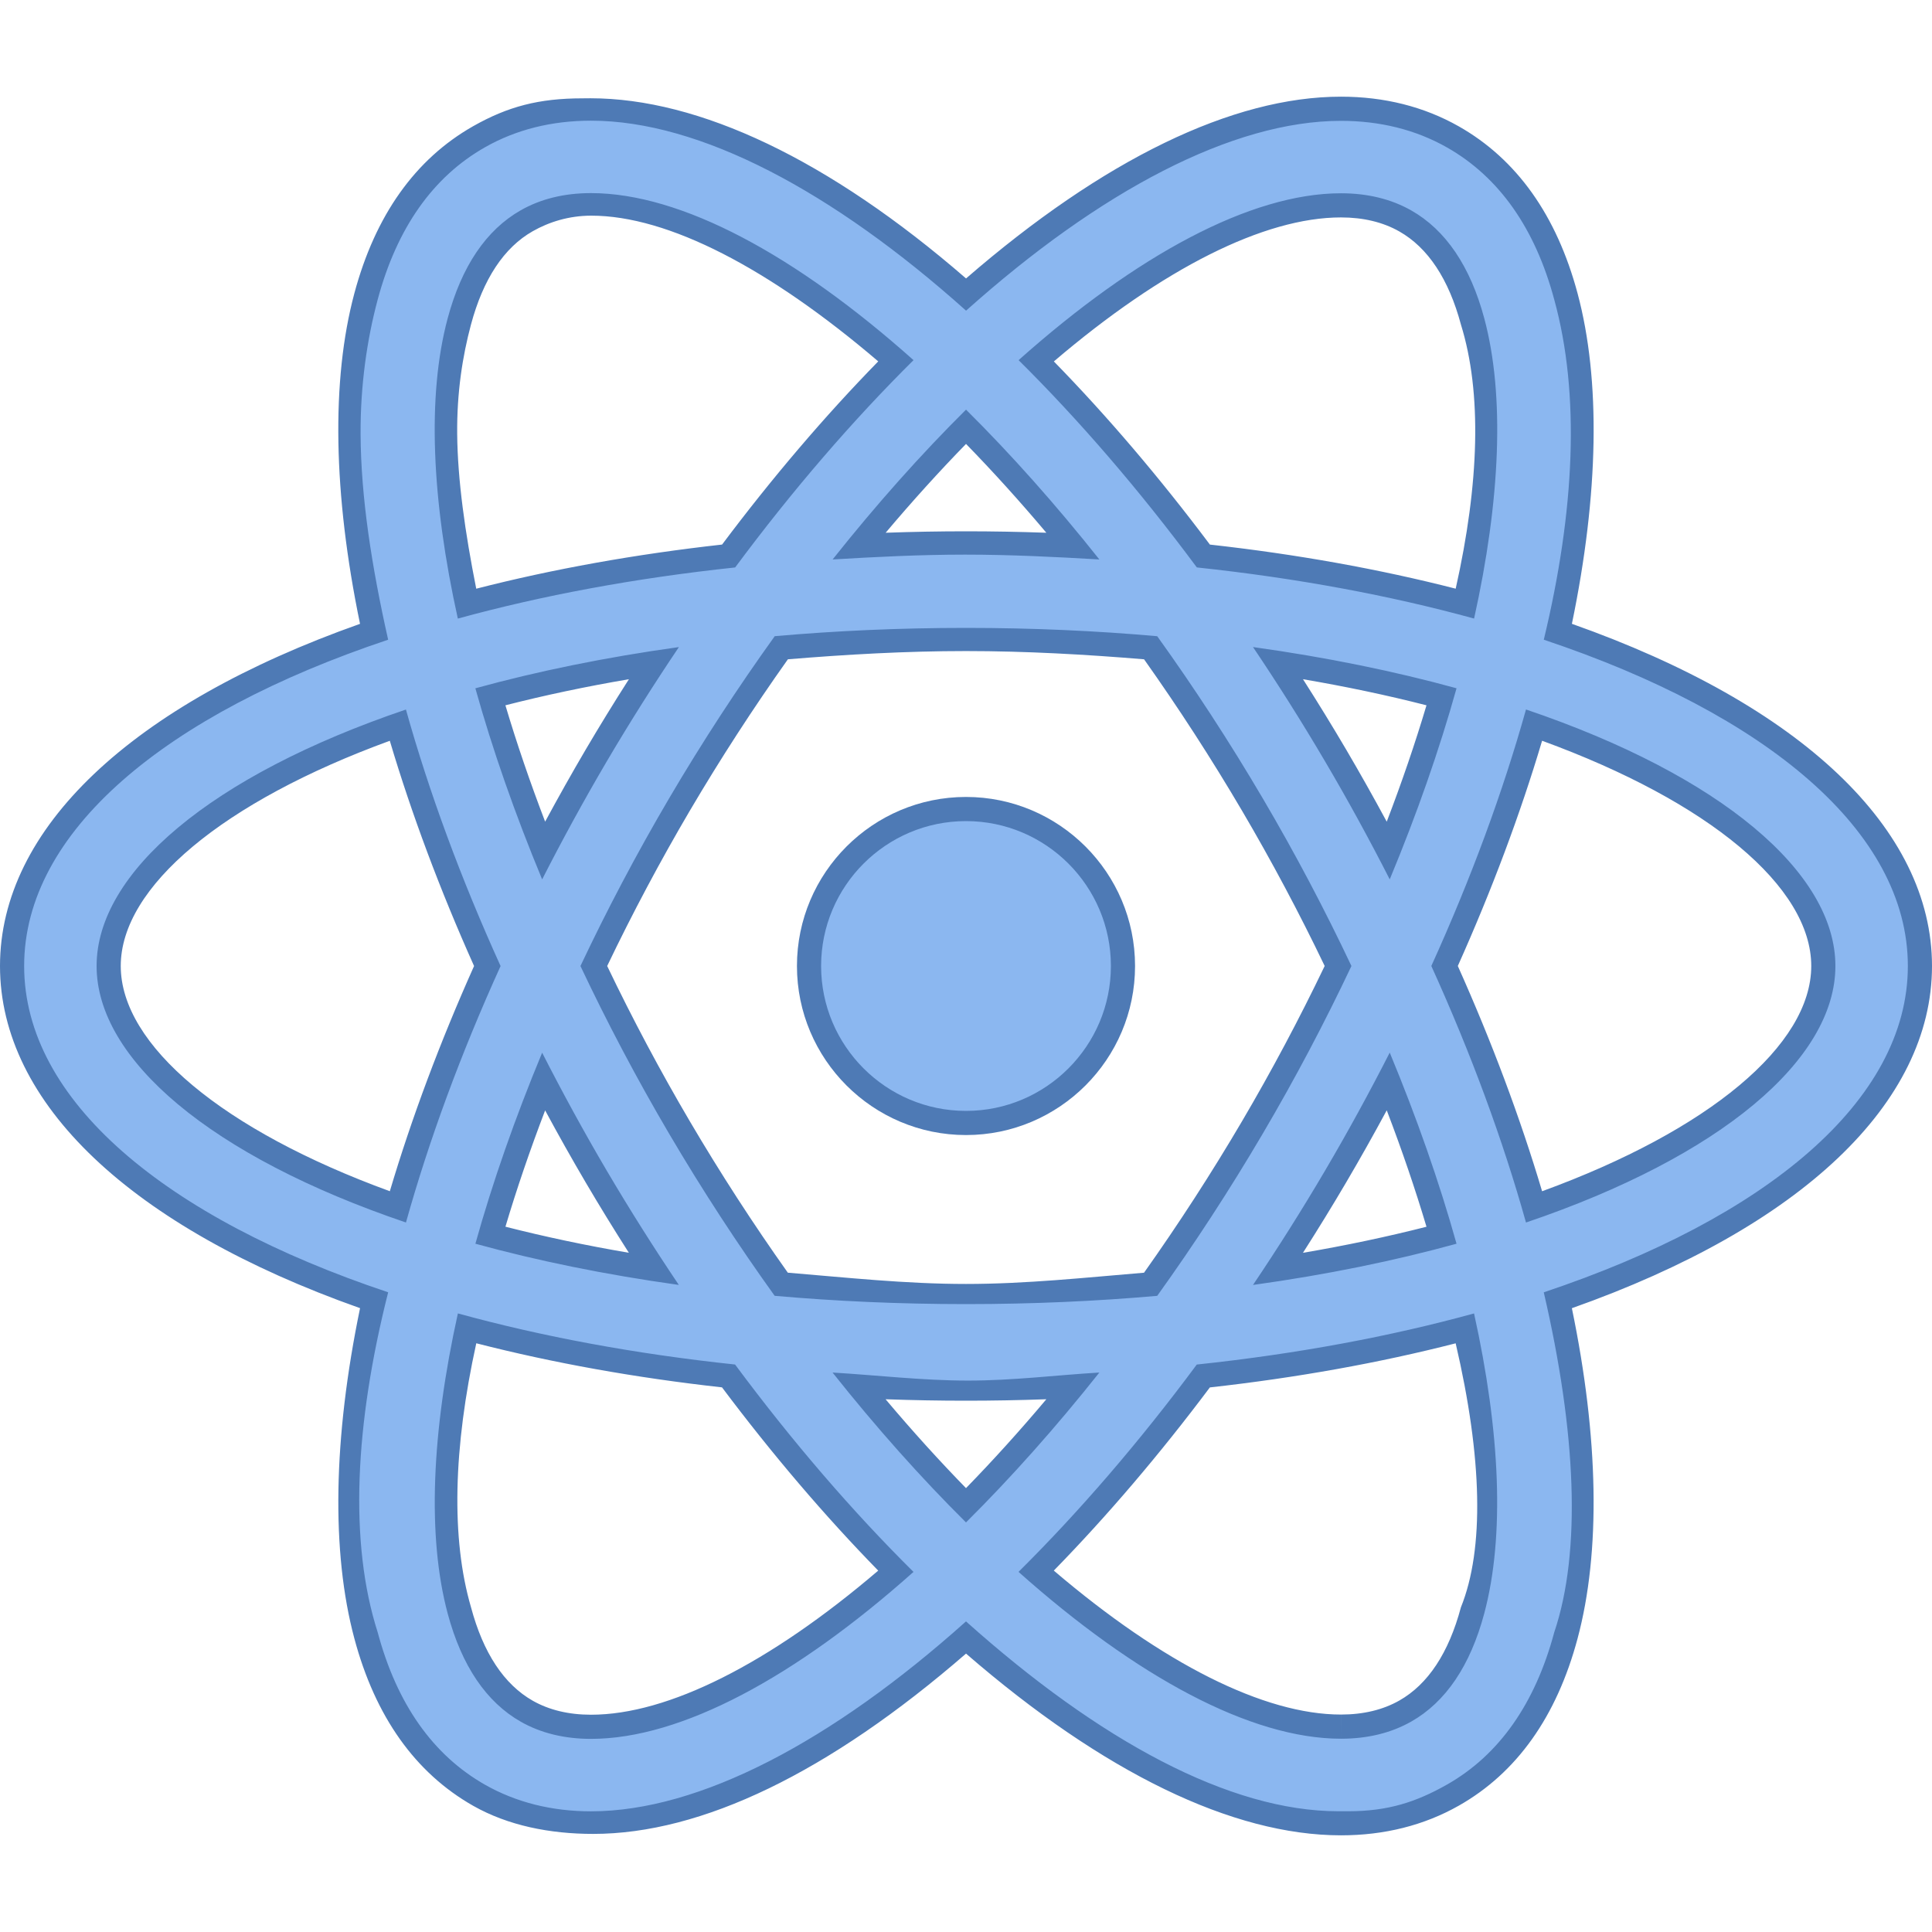
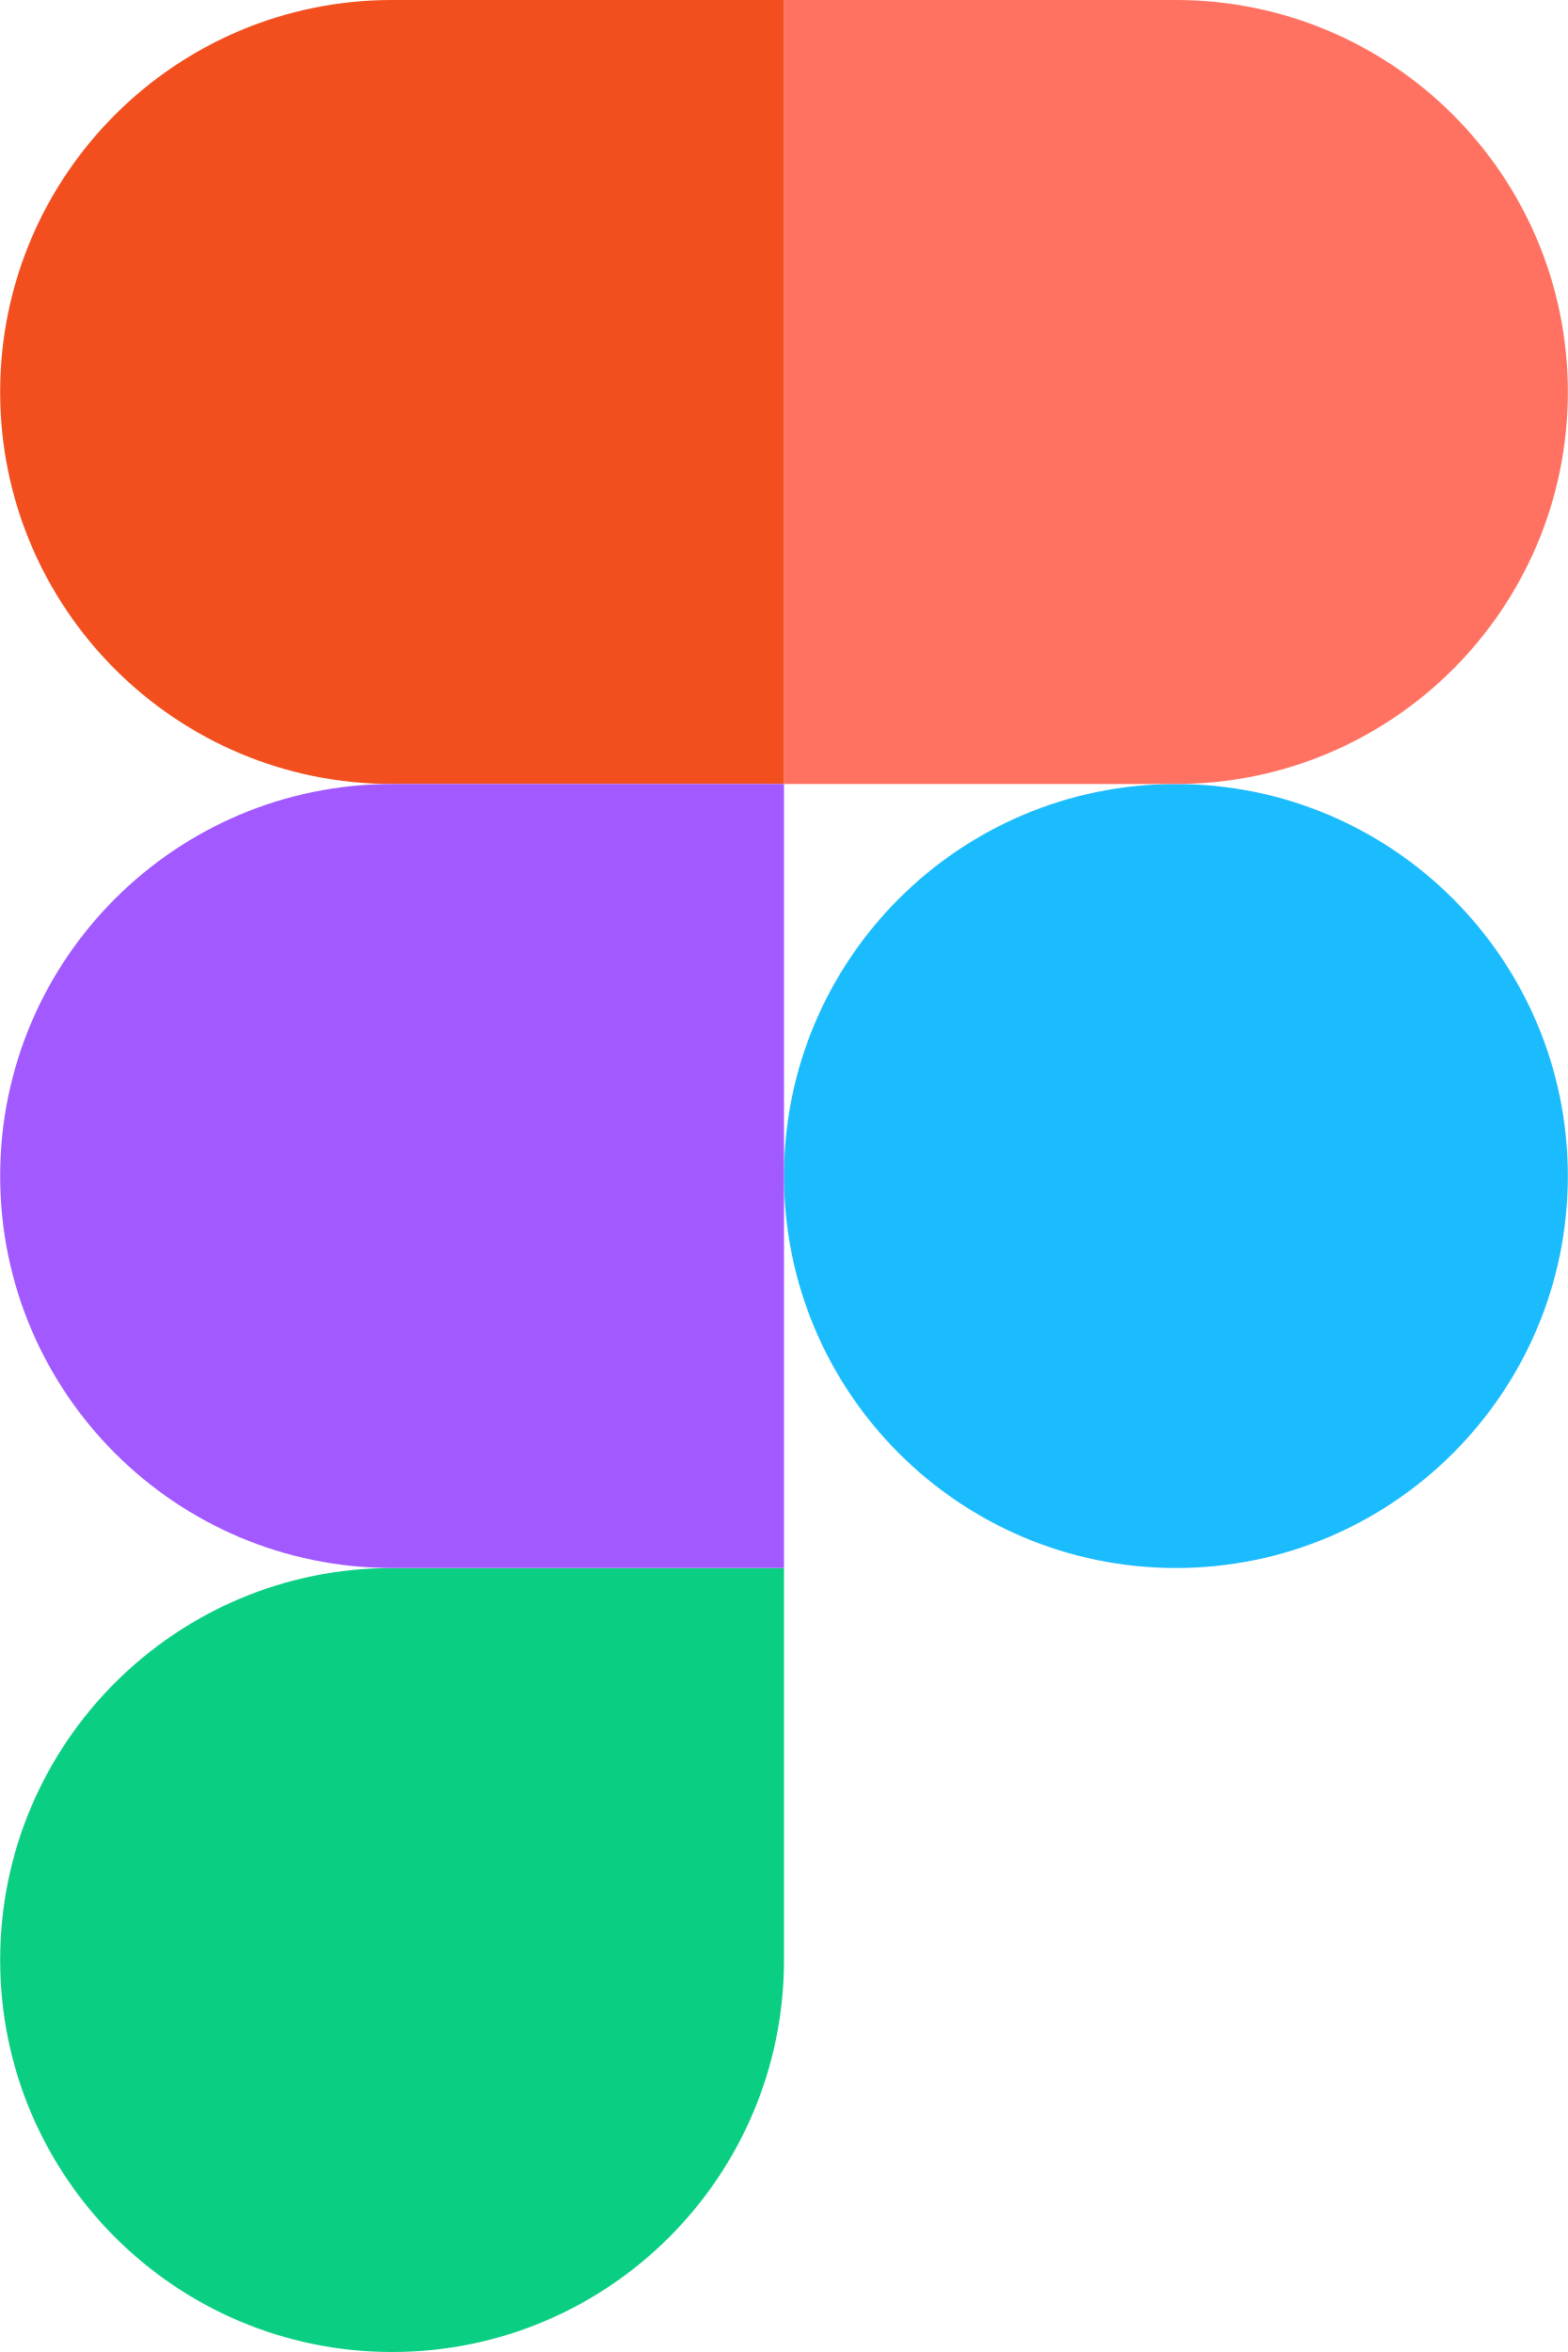
- <svg xmlns="http://www.w3.org/2000/svg" version="1.1" id="Слой_1" x="0px" y="0px" width="80px" height="80px" viewBox="0 0 80 80" style="enable-background:new 0 0 80 80;" xml:space="preserve">
-   <g>
-     <path style="fill:#8BB7F0;" d="M46.5,40c0,3.593-2.907,6.5-6.5,6.5s-6.5-2.907-6.5-6.5s2.907-6.5,6.5-6.5S46.5,36.407,46.5,40z" />
-     <path style="fill:#4E7AB5;" d="M40,47c-3.859,0-7-3.14-7-7s3.141-7,7-7s7,3.14,7,7S43.859,47,40,47z M40,34c-3.309,0-6,2.691-6,6   s2.691,6,6,6s6-2.691,6-6S43.309,34,40,34z" />
-   </g>
-   <g>
-     <path style="fill:#8BB7F0;" d="M24.474,75.503c-1.711,0-3.269-0.392-4.632-1.164c-2.28-1.293-3.856-3.521-4.686-6.62   c-0.965-3.607-0.85-8.398,0.332-13.878C5.956,50.562,0.5,45.531,0.5,40c0-5.532,5.455-10.562,14.987-13.84   c-1.182-5.481-1.298-10.272-0.333-13.879c0.83-3.1,2.406-5.328,4.685-6.62c1.362-0.772,2.921-1.164,4.632-1.164   c4.388,0,9.891,2.73,15.531,7.698c5.64-4.963,11.141-7.691,15.524-7.691c1.711,0,3.269,0.392,4.632,1.164   c2.277,1.291,3.854,3.515,4.684,6.611c0.966,3.606,0.85,8.398-0.333,13.88C74.043,29.437,79.5,34.468,79.5,40   s-5.457,10.563-14.991,13.842c1.182,5.481,1.298,10.272,0.332,13.878c-0.83,3.097-2.405,5.321-4.68,6.612   c-1.364,0.772-2.923,1.164-4.633,1.164c-4.386,0-9.889-2.728-15.527-7.689C34.361,72.774,28.859,75.503,24.474,75.503z    M19.337,55.006c-0.991,4.717-1.102,8.747-0.316,11.679c0.542,2.026,1.481,3.431,2.794,4.175c0.753,0.427,1.648,0.644,2.659,0.644   c3.394,0,7.862-2.282,12.621-6.437c-2.385-2.402-4.713-5.121-6.928-8.091C26.336,56.56,22.696,55.898,19.337,55.006z    M42.906,65.065c4.758,4.151,9.227,6.431,12.621,6.432c1.011,0,1.906-0.217,2.661-0.644c1.309-0.742,2.246-2.144,2.787-4.167   c0.786-2.934,0.676-6.963-0.315-11.679c-3.362,0.892-7.003,1.554-10.833,1.97C47.613,59.947,45.288,62.665,42.906,65.065z    M35.566,57.393c1.452,1.776,2.938,3.433,4.434,4.94c1.492-1.506,2.979-3.163,4.43-4.94C42.939,57.464,41.454,57.5,40,57.5   C38.545,57.5,37.059,57.464,35.566,57.393z M32.349,53.179C34.844,53.392,37.417,53.5,40,53.5c2.585,0,5.155-0.108,7.646-0.32   c1.486-2.084,2.903-4.268,4.214-6.495c1.268-2.155,2.461-4.404,3.547-6.686c-1.083-2.276-2.275-4.524-3.546-6.684   c-1.308-2.222-2.725-4.406-4.215-6.495C45.157,26.608,42.587,26.5,40,26.5c-2.588,0-5.159,0.108-7.647,0.321   c-1.49,2.086-2.909,4.27-4.219,6.495c-1.27,2.159-2.462,4.407-3.546,6.686c1.082,2.274,2.274,4.522,3.545,6.684   C29.437,48.901,30.854,51.084,32.349,53.179z M57.491,44.779c-0.706,1.346-1.438,2.666-2.185,3.934   c-0.753,1.282-1.554,2.568-2.386,3.836c2.374-0.366,4.645-0.835,6.771-1.4C59.101,49.1,58.362,46.963,57.491,44.779z    M20.304,51.148c2.127,0.564,4.397,1.034,6.768,1.4c-0.837-1.276-1.638-2.563-2.386-3.835c-0.745-1.267-1.478-2.585-2.183-3.931   C21.636,46.956,20.898,49.091,20.304,51.148z M59.816,40c1.528,3.391,2.773,6.743,3.708,9.977C70.926,47.373,75.5,43.574,75.5,40   s-4.574-7.373-11.976-9.977C62.591,33.257,61.345,36.609,59.816,40z M16.472,30.025C9.073,32.628,4.5,36.427,4.5,40   c0,3.574,4.573,7.373,11.974,9.976c0.934-3.235,2.179-6.587,3.705-9.974C18.652,36.614,17.407,33.262,16.472,30.025z    M20.303,28.852c0.594,2.054,1.332,4.19,2.2,6.368c0.704-1.342,1.436-2.661,2.184-3.932c0.752-1.279,1.553-2.565,2.388-3.836   C24.701,27.817,22.431,28.287,20.303,28.852z M52.922,27.451c0.837,1.277,1.638,2.563,2.386,3.837   c0.746,1.267,1.479,2.586,2.185,3.932c0.869-2.177,1.607-4.313,2.201-6.369C57.564,28.286,55.294,27.816,52.922,27.451z    M24.471,8.497c-1.011,0-1.905,0.216-2.657,0.644c-1.312,0.744-2.252,2.149-2.795,4.175c-0.785,2.935-0.675,6.964,0.317,11.679   c3.36-0.892,7.002-1.555,10.834-1.971c2.217-2.971,4.545-5.688,6.927-8.088C32.337,10.779,27.866,8.497,24.471,8.497z    M49.828,23.023c3.83,0.416,7.471,1.078,10.833,1.97c0.992-4.716,1.103-8.746,0.316-11.68c-0.542-2.022-1.48-3.424-2.79-4.166   c-0.754-0.427-1.649-0.644-2.661-0.644c-3.393,0-7.86,2.281-12.619,6.433C45.287,17.335,47.613,20.053,49.828,23.023z M40,22.5   c1.454,0,2.939,0.036,4.431,0.107c-1.45-1.774-2.936-3.43-4.429-4.938c-1.497,1.51-2.982,3.166-4.432,4.938   C37.061,22.536,38.546,22.5,40,22.5z" />
-     <path style="fill:#4E7AB5;" d="M24.471,4.997c4.494,0,9.996,2.91,15.532,7.867c5.535-4.953,11.034-7.86,15.524-7.86   c1.623,0,3.099,0.37,4.386,1.099c2.156,1.222,3.652,3.343,4.446,6.306c1.077,3.917,0.851,8.74-0.434,14.08   C73.147,29.57,79,34.431,79,40s-5.853,10.43-15.076,13.512c1.341,5.773,1.566,10.726,0.434,14.079   c-0.794,2.962-2.289,5.084-4.443,6.306C58.626,74.627,57.455,75,55.833,75c-0.001,0-0.416,0-0.417,0   c-4.492,0-9.882-2.91-15.416-7.861c-5.535,4.956-11.035,7.864-15.527,7.864c-1.623,0-3.099-0.37-4.386-1.099   c-2.158-1.225-3.655-3.349-4.448-6.314c-1.19-3.717-0.95-8.603,0.434-14.079C6.852,50.429,1,45.569,1,40   c0-5.568,5.852-10.429,15.072-13.511C15.385,23.43,14.946,20.59,14.931,18c-0.012-2.046,0.267-3.949,0.707-5.59   c0.794-2.966,2.29-5.09,4.448-6.314C21.372,5.366,22.848,4.997,24.471,4.997 M18.958,25.614c3.477-0.955,7.338-1.677,11.483-2.117   c2.382-3.21,4.875-6.096,7.386-8.584c-4.872-4.346-9.616-6.917-13.356-6.917c-1.099,0-2.075,0.238-2.904,0.709   c-1.433,0.813-2.452,2.32-3.031,4.481C17.678,16.388,17.873,20.716,18.958,25.614 M61.039,25.613   c1.085-4.898,1.28-9.227,0.422-12.429c-0.578-2.157-1.597-3.661-3.027-4.472c-0.83-0.471-1.809-0.709-2.907-0.709   c-3.737,0-8.478,2.568-13.349,6.91c2.51,2.488,5,5.374,7.38,8.583C53.701,23.936,57.562,24.658,61.039,25.613 M34.477,23.166   c1.802-0.107,3.609-0.2,5.488-0.2c1.879,0,3.755,0.094,5.557,0.2c-1.808-2.279-3.664-4.361-5.521-6.204   C38.144,18.805,36.287,20.887,34.477,23.166 M40,54c2.761,0,5.404-0.121,7.918-0.342c1.519-2.117,2.988-4.365,4.372-6.719   c1.353-2.299,2.577-4.626,3.67-6.939c-1.093-2.313-2.317-4.639-3.669-6.937c-1.385-2.355-2.853-4.602-4.373-6.719   C45.405,26.121,42.762,26,40,26s-5.406,0.121-7.92,0.343c-1.521,2.117-2.991,4.365-4.376,6.719   c-1.352,2.299-2.576,4.626-3.669,6.939c1.093,2.313,2.316,4.639,3.668,6.937c1.385,2.354,2.854,4.602,4.374,6.719   C34.592,53.879,37.237,54,40,54 M57.546,36.413c1.125-2.709,2.056-5.369,2.766-7.913c-2.553-0.702-5.373-1.282-8.428-1.707   c1.028,1.527,2.029,3.11,2.992,4.748C55.83,33.16,56.717,34.788,57.546,36.413 M22.449,36.414c0.828-1.625,1.716-3.253,2.668-4.873   c0.964-1.638,1.966-3.22,2.995-4.747c-3.055,0.424-5.875,1.005-8.428,1.707C20.394,31.045,21.325,33.704,22.449,36.414    M63.188,50.622C71.264,47.886,76,43.866,76,40s-4.736-7.886-12.812-10.622c-0.953,3.405-2.269,6.983-3.92,10.621   C60.919,43.638,62.235,47.216,63.188,50.622 M16.81,50.621c0.952-3.404,2.267-6.982,3.918-10.619   c-1.651-3.638-2.967-7.217-3.919-10.622C8.734,32.116,4,36.135,4,40C4,43.866,8.735,47.885,16.81,50.621 M51.884,53.207   c3.055-0.424,5.875-1.004,8.428-1.707c-0.711-2.544-1.642-5.204-2.766-7.914c-0.829,1.625-1.717,3.253-2.67,4.873   C53.913,50.097,52.912,51.68,51.884,53.207 M28.109,53.206c-1.028-1.527-2.029-3.109-2.993-4.746   c-0.952-1.619-1.839-3.246-2.667-4.87c-1.124,2.708-2.054,5.367-2.764,7.91C22.237,52.201,25.056,52.781,28.109,53.206    M24.474,72.003c3.739,0,8.481-2.57,13.352-6.914c-2.513-2.489-5.005-5.376-7.388-8.587c-4.143-0.439-8.002-1.161-11.478-2.116   c-1.084,4.898-1.279,9.226-0.422,12.428c0.578,2.16,1.598,3.667,3.03,4.48C22.396,71.765,23.375,72.003,24.474,72.003    M55.527,71.997L55.527,71.997c1.099,0,2.076-0.238,2.907-0.709c1.43-0.811,2.447-2.315,3.024-4.473   c0.858-3.203,0.663-7.531-0.421-12.428c-3.477,0.955-7.337,1.677-11.481,2.116c-2.38,3.21-4.871,6.096-7.381,8.585   C47.046,69.428,51.788,71.996,55.527,71.997 M40,63.04c1.857-1.844,3.713-3.927,5.522-6.206c-1.801,0.107-3.559,0.333-5.439,0.333   c-1.881,0-3.807-0.226-5.609-0.333C36.284,59.114,38.142,61.197,40,63.04 M24.116,4.072c-1.799,0-3.085,0.338-4.523,1.153   c-2.399,1.361-4.055,3.691-4.921,6.926c-0.96,3.587-0.877,8.302,0.236,13.681C5.419,29.189,0,34.325,0,40   c0,5.676,5.42,10.811,14.909,14.168c-1.113,5.379-1.196,10.094-0.235,13.681c0.865,3.233,2.52,5.563,4.921,6.926   c1.44,0.816,3.17,1.163,4.968,1.163c4.487,0,9.753-2.535,15.438-7.466c5.684,4.926,11.039,7.524,15.525,7.525   c1.799,0,3.441-0.413,4.881-1.229c2.397-1.359,4.051-3.686,4.916-6.917c0.961-3.588,0.878-8.303-0.235-13.681   C74.579,50.812,80,45.676,80,40s-5.42-10.812-14.911-14.169c1.114-5.38,1.196-10.095,0.235-13.682   c-0.866-3.231-2.521-5.558-4.919-6.917c-1.439-0.815-3.081-1.229-4.879-1.229c-4.485,0-9.839,2.599-15.524,7.527   c-5.686-4.932-11.066-7.461-15.554-7.461L24.116,4.072z M19.72,24.377c-0.462-2.324-0.772-4.502-0.789-6.412   c-0.015-1.72,0.221-3.217,0.57-4.521c0.507-1.892,1.368-3.194,2.559-3.87c0.676-0.384,1.5-0.644,2.423-0.644   c3.181,0,7.367,2.178,11.883,6.034c-2.221,2.273-4.392,4.819-6.466,7.585C26.315,22.949,22.897,23.562,19.72,24.377L19.72,24.377z    M43.638,14.966c4.515-3.853,8.711-5.963,11.888-5.963c0.924,0,1.737,0.195,2.414,0.579c1.189,0.674,2.049,1.973,2.555,3.861   c0.874,2.818,0.761,6.564-0.218,10.933c-3.177-0.814-6.594-1.428-10.178-1.826C48.026,19.785,45.857,17.239,43.638,14.966   L43.638,14.966z M36.673,22.06c1.096-1.3,2.209-2.53,3.328-3.678c1.119,1.148,2.231,2.378,3.326,3.678   C42.208,22.02,41.095,22,40,22S37.793,22.02,36.673,22.06L36.673,22.06z M32.625,27.3c2.405-0.199,4.883-0.341,7.375-0.341   c2.491,0,4.969,0.142,7.373,0.341c1.432,2.019,2.796,4.126,4.056,6.269c1.222,2.078,2.373,4.239,3.423,6.43   c-1.051,2.192-2.202,4.354-3.424,6.432c-1.261,2.144-2.624,4.25-4.056,6.269c-2.403,0.199-4.881,0.466-7.372,0.466   c-2.493,0-4.972-0.268-7.378-0.467c-1.433-2.018-2.797-4.125-4.058-6.269c-1.222-2.077-2.372-4.238-3.422-6.43   c1.05-2.192,2.201-4.354,3.423-6.432C29.827,31.425,31.192,29.318,32.625,27.3L32.625,27.3z M57.422,34.024   c-0.549-1.018-1.112-2.018-1.683-2.99c-0.57-0.969-1.167-1.942-1.785-2.909c1.774,0.302,3.485,0.663,5.114,1.08   C58.601,30.771,58.05,32.383,57.422,34.024L57.422,34.024z M20.928,29.205c1.629-0.417,3.34-0.778,5.114-1.08   c-0.619,0.967-1.216,1.94-1.786,2.908c-0.571,0.972-1.134,1.972-1.683,2.99C21.945,32.384,21.395,30.772,20.928,29.205   L20.928,29.205z M60.365,39.999c1.415-3.162,2.587-6.292,3.49-9.326C70.758,33.192,75,36.721,75,40s-4.242,6.808-11.145,9.327   C62.951,46.292,61.78,43.161,60.365,39.999L60.365,39.999z M16.142,49.326C9.241,46.807,5,43.278,5,40s4.241-6.807,11.141-9.326   c0.903,3.035,2.074,6.165,3.489,9.327C18.216,43.162,17.045,46.292,16.142,49.326L16.142,49.326z M53.953,51.876   c0.618-0.968,1.216-1.941,1.785-2.909c0.572-0.972,1.135-1.973,1.684-2.991c0.628,1.641,1.178,3.254,1.646,4.821   C57.438,51.212,55.727,51.574,53.953,51.876L53.953,51.876z M20.929,50.795c0.467-1.566,1.017-3.177,1.644-4.816   c0.548,1.017,1.111,2.017,1.682,2.988c0.569,0.968,1.166,1.94,1.785,2.908C24.267,51.572,22.557,51.211,20.929,50.795   L20.929,50.795z M24.474,71.003c-0.924,0-1.736-0.195-2.413-0.579c-1.19-0.676-2.051-1.977-2.557-3.869   c-0.831-2.845-0.737-6.592,0.218-10.933c3.176,0.814,6.592,1.428,10.175,1.826c2.075,2.766,4.246,5.313,6.468,7.588   C31.85,68.893,27.653,71.004,24.474,71.003L24.474,71.003L24.474,71.003z M50.098,57.45c3.584-0.399,7.001-1.012,10.178-1.826   c1.105,4.74,1.192,8.518,0.217,10.932c-0.505,1.889-1.364,3.188-2.552,3.861c-0.678,0.384-1.49,0.579-2.413,0.579v1l-0.001-1   c-3.18,0-7.377-2.11-11.891-5.961C45.856,62.762,48.025,60.216,50.098,57.45L50.098,57.45z M40,61.62   c-1.12-1.148-2.234-2.379-3.33-3.68C37.79,57.98,38.904,58,40,58c1.095,0,2.208-0.02,3.327-0.06   C42.232,59.241,41.119,60.472,40,61.62L40,61.62z" />
-   </g>
+ <svg xmlns="http://www.w3.org/2000/svg" fill="none" height="2500" width="1667" viewBox="1.466 2.199 285.068 427.602">
+   <path d="M1.466 2.2h285.068V429.8H1.466z" stroke-width="3" />
+   <path d="M144 216c0-39.359 31.907-71.267 71.267-71.267 39.359 0 71.267 31.908 71.267 71.267 0 39.36-31.908 71.267-71.267 71.267C175.907 287.267 144 255.36 144 216z" fill="#1abcfe" />
+   <path d="M1.466 358.534c0-39.359 31.907-71.267 71.267-71.267H144v71.267c0 39.36-31.907 71.267-71.267 71.267S1.466 397.894 1.466 358.534z" fill="#0acf83" />
+   <path d="M144 2.2v142.533h71.267c39.36 0 71.267-31.907 71.267-71.267S254.627 2.2 215.267 2.2z" fill="#ff7262" />
+   <path d="M1.466 73.466c0 39.36 31.907 71.267 71.267 71.267H144V2.199H72.733c-39.36 0-71.267 31.908-71.267 71.267z" fill="#f24e1e" />
+   <path d="M1.466 216c0 39.36 31.907 71.267 71.267 71.267H144V144.733H72.733c-39.36 0-71.267 31.908-71.267 71.267z" fill="#a259ff" />
</svg>
